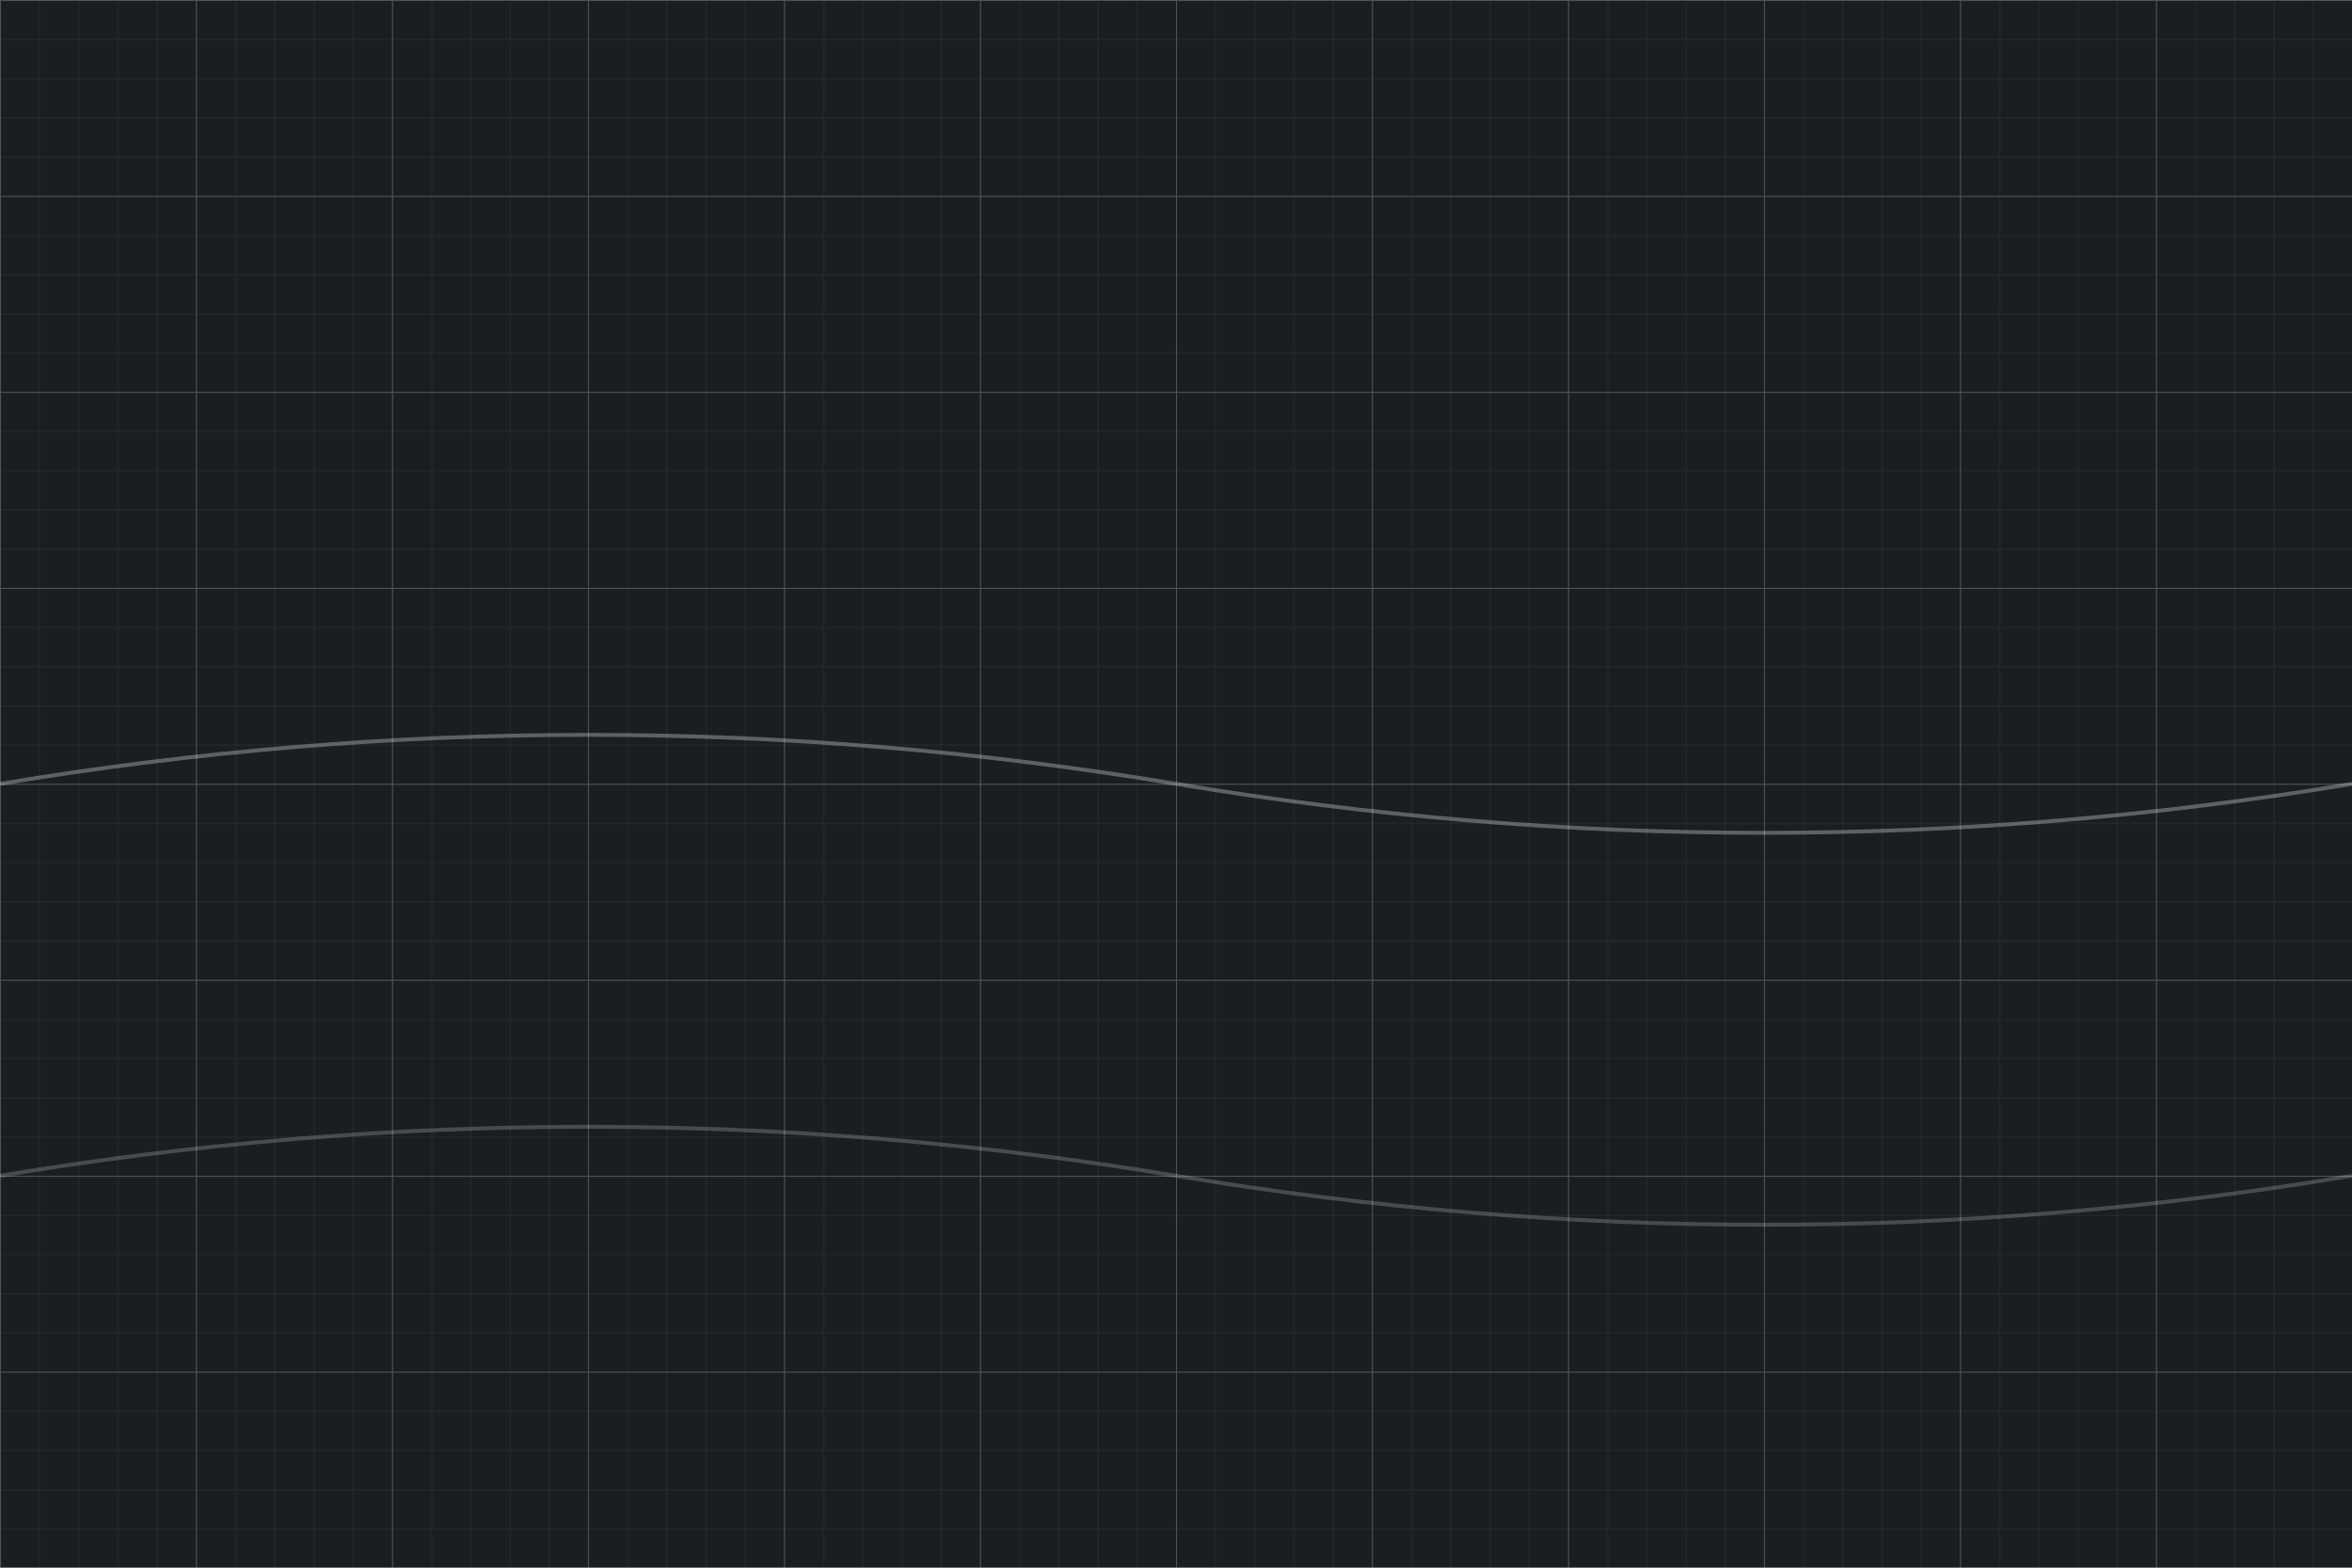
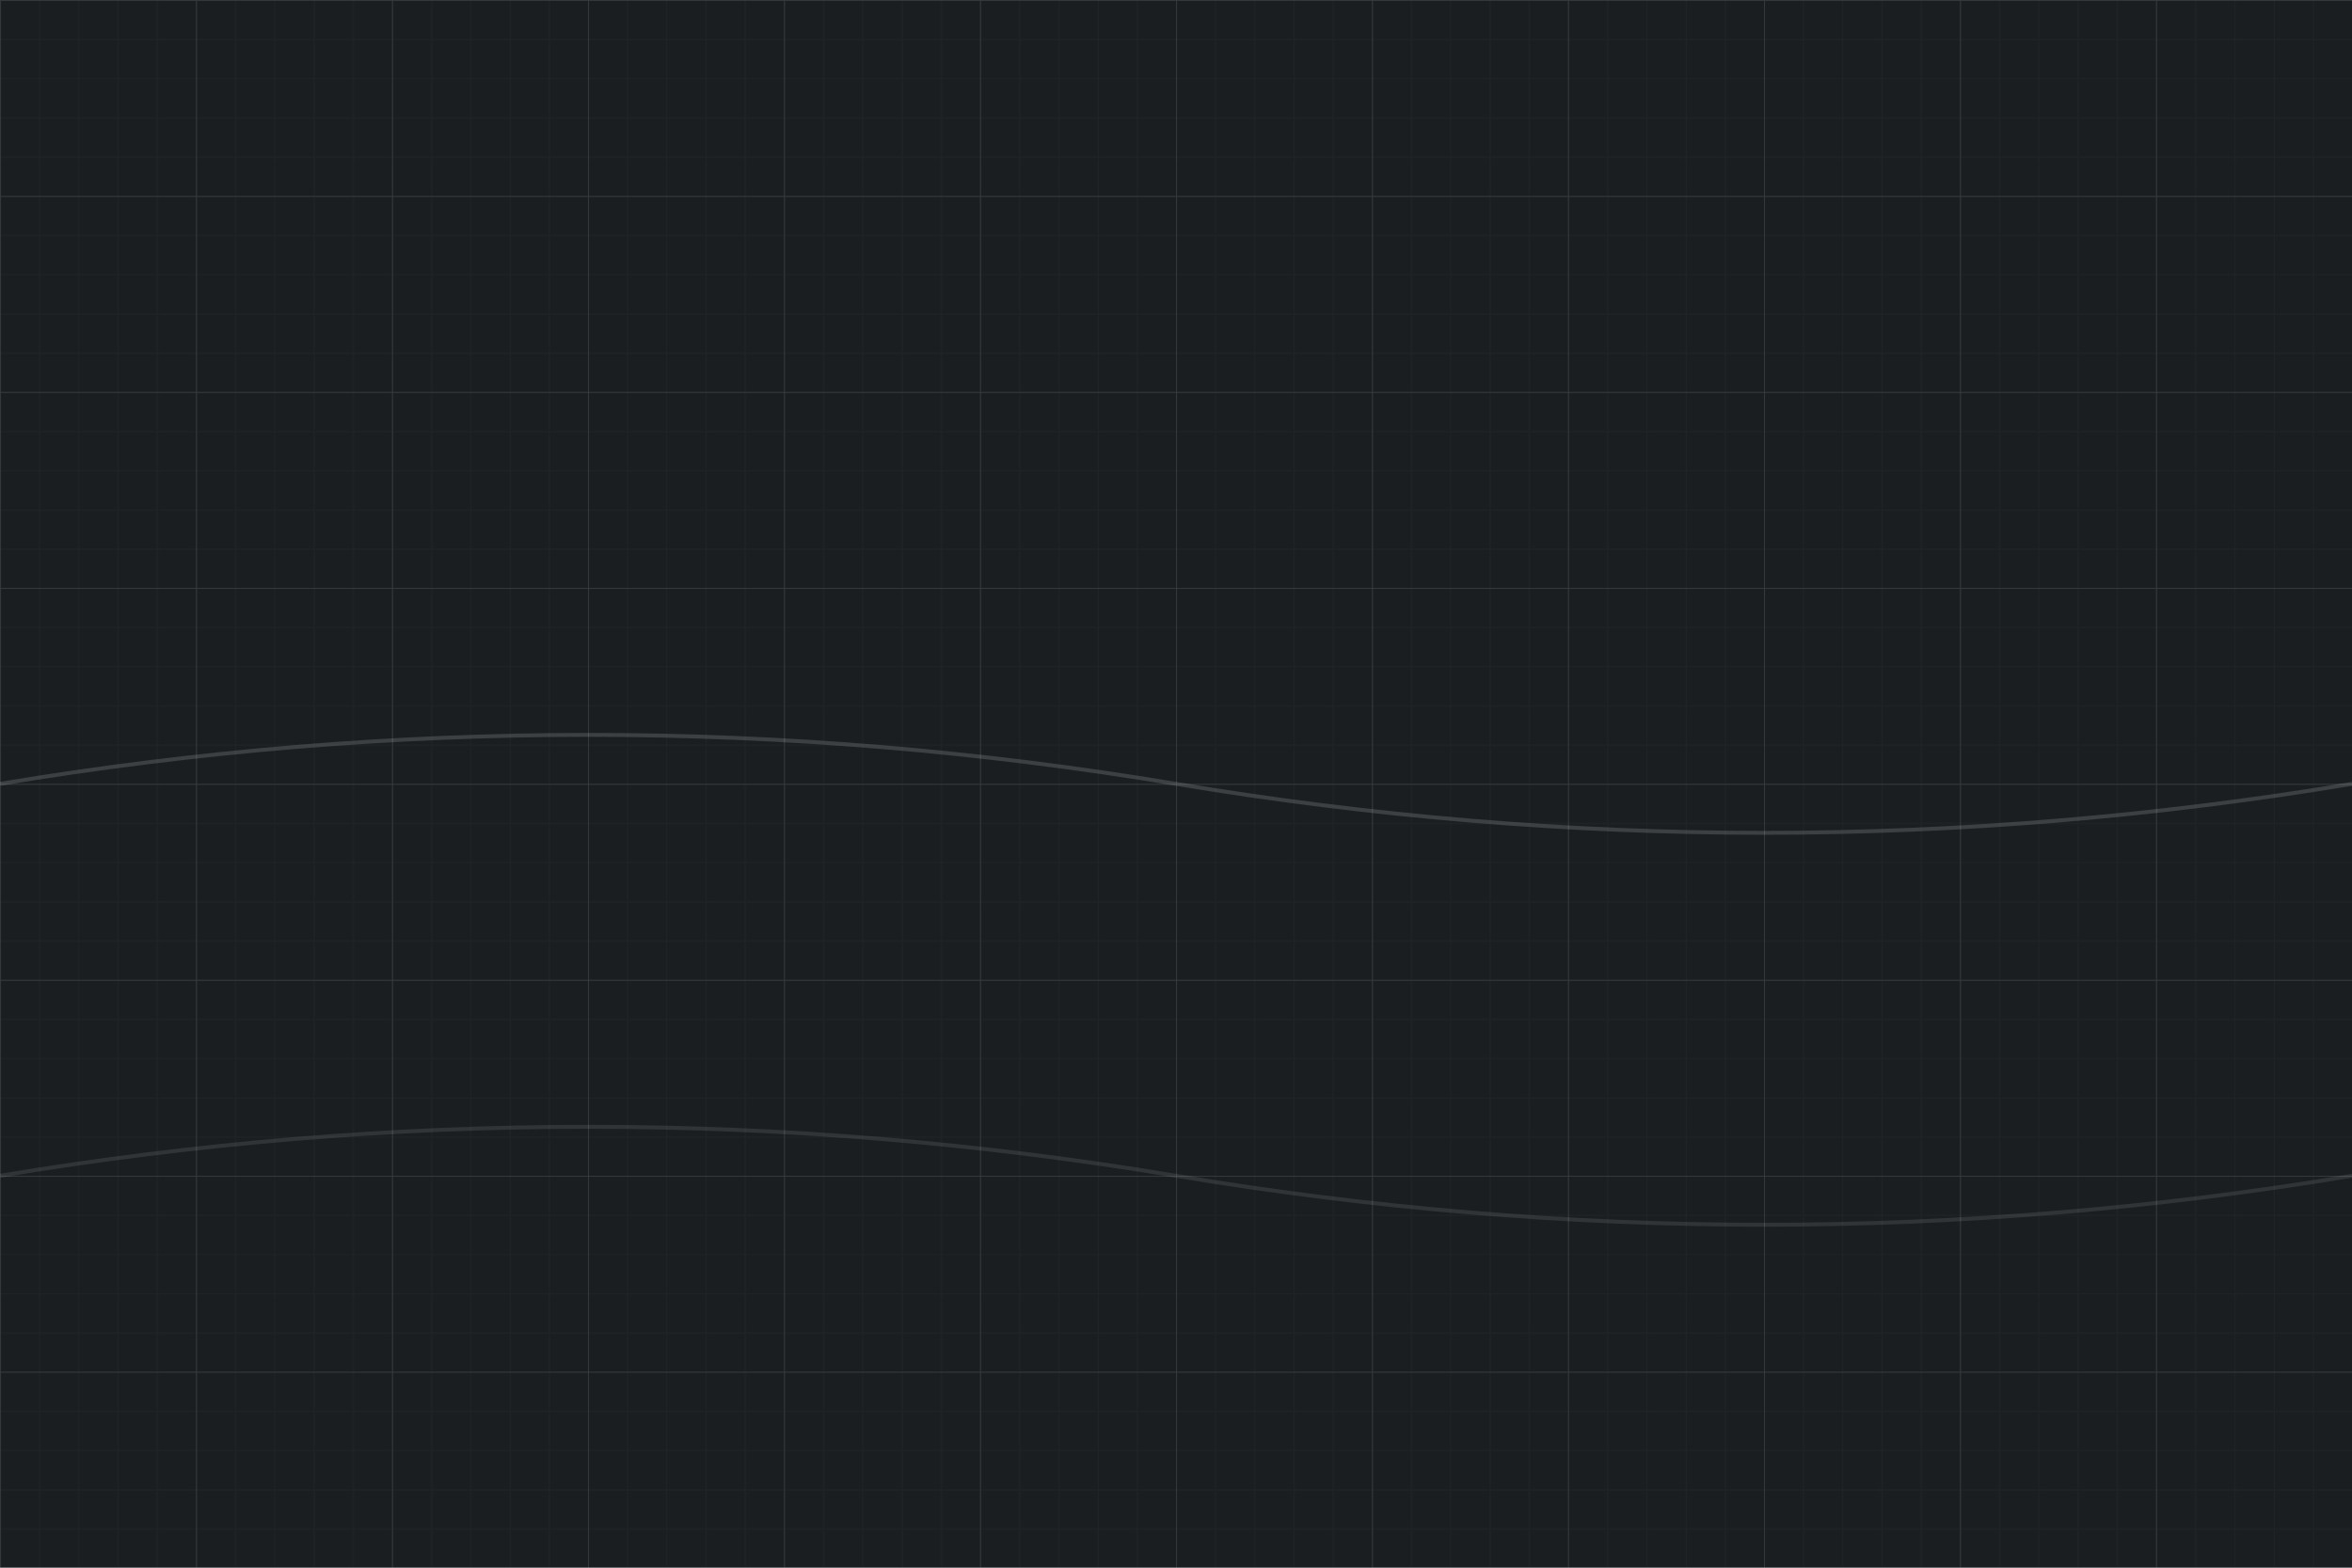
<svg xmlns="http://www.w3.org/2000/svg" viewBox="0 0 1200 800">
  <defs>
    <pattern id="smallGrid" width="20" height="20" patternUnits="userSpaceOnUse">
-       <path d="M 20 0 L 0 0 0 20" fill="none" stroke="rgba(255,255,255,0.1)" stroke-width="0.5" />
+       <path d="M 20 0 L 0 0 0 20" fill="none" stroke="rgba(255,255,255,0.05)" stroke-width="0.5" />
    </pattern>
    <pattern id="grid" width="100" height="100" patternUnits="userSpaceOnUse">
      <rect width="100" height="100" fill="url(#smallGrid)" />
-       <path d="M 100 0 L 0 0 0 100" fill="none" stroke="rgba(255,255,255,0.2)" stroke-width="1" />
+       <path d="M 100 0 L 0 0 0 100" fill="none" stroke="rgba(255,255,255,0.1)" stroke-width="1" />
    </pattern>
  </defs>
  <rect width="100%" height="100%" fill="#1a1e21" />
  <rect width="100%" height="100%" fill="url(#grid)" />
-   <path d="M0,400 Q300,350 600,400 T1200,400" stroke="rgba(255,255,255,0.3)" fill="none" stroke-width="2" />
-   <path d="M0,600 Q300,550 600,600 T1200,600" stroke="rgba(255,255,255,0.2)" fill="none" stroke-width="2" />
+   <path d="M0,400 Q300,350 600,400 T1200,400" stroke="rgba(255,255,255,0.15)" fill="none" stroke-width="2" />
+   <path d="M0,600 Q300,550 600,600 T1200,600" stroke="rgba(255,255,255,0.1)" fill="none" stroke-width="2" />
</svg>
